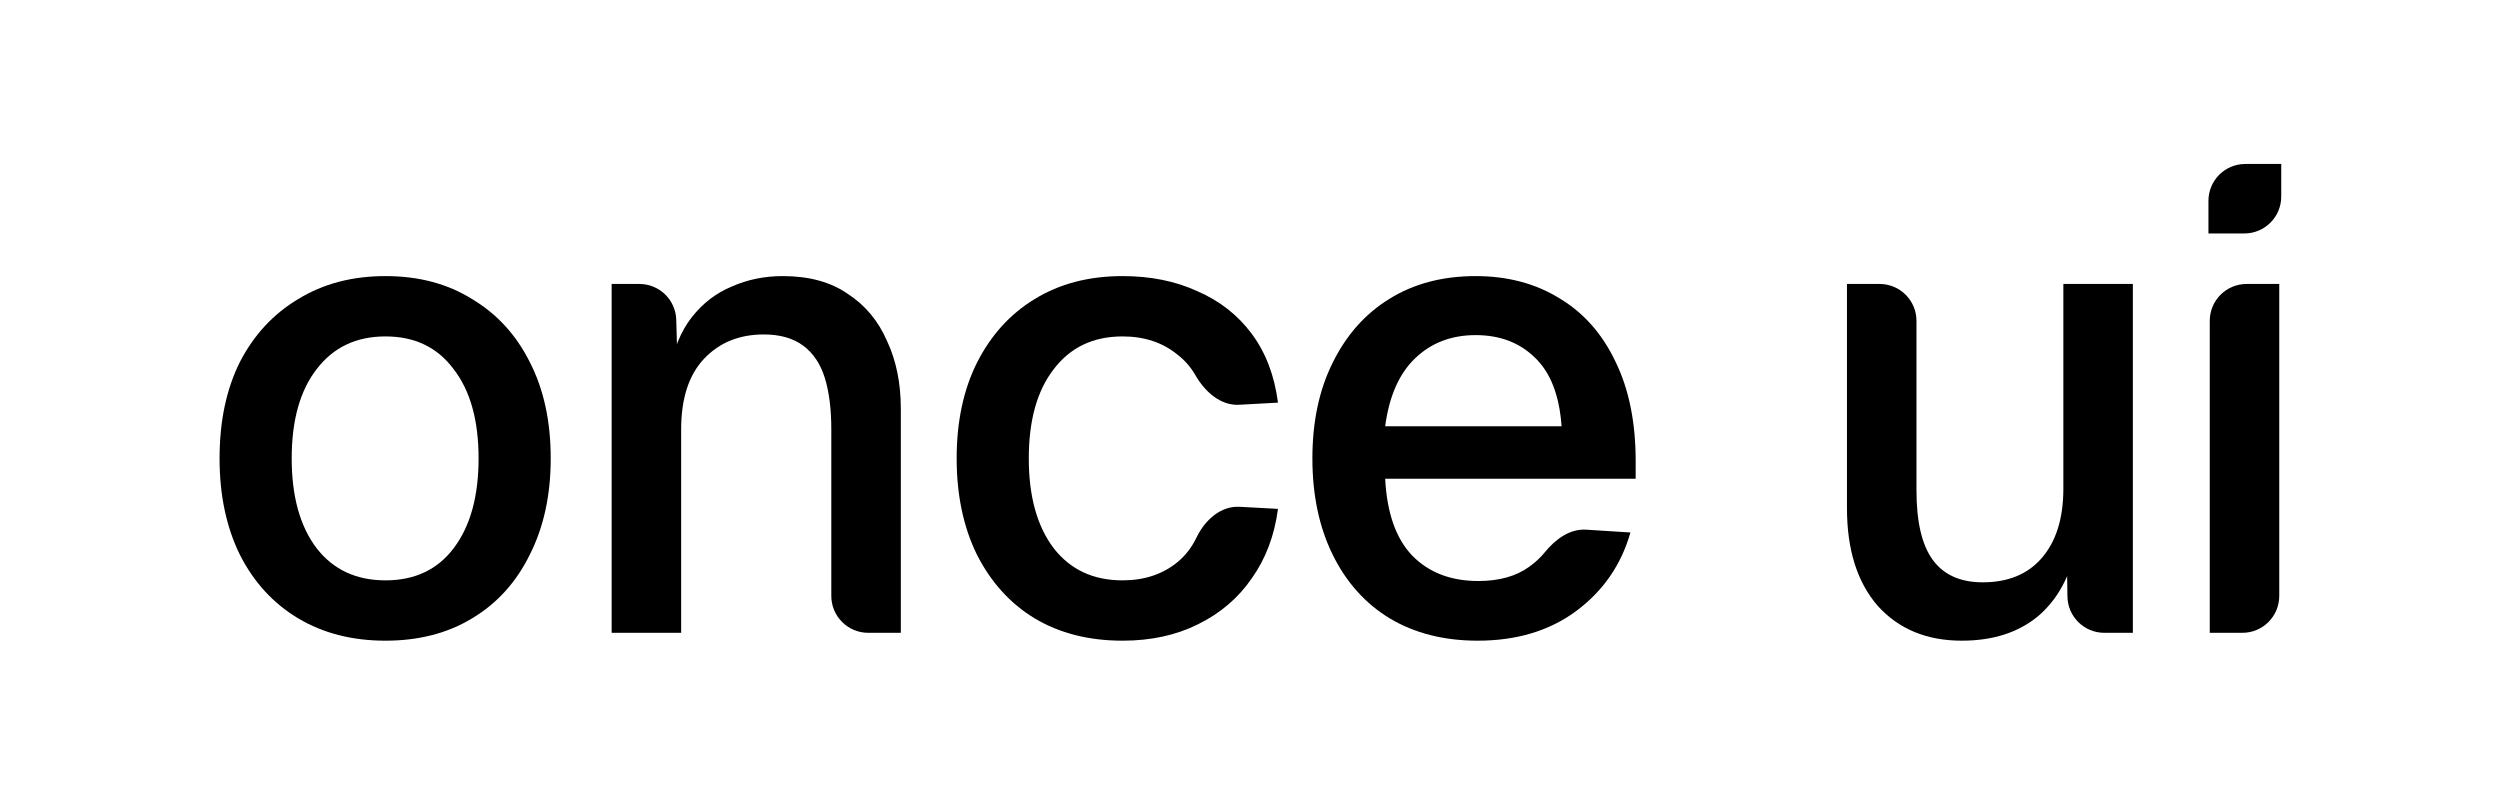
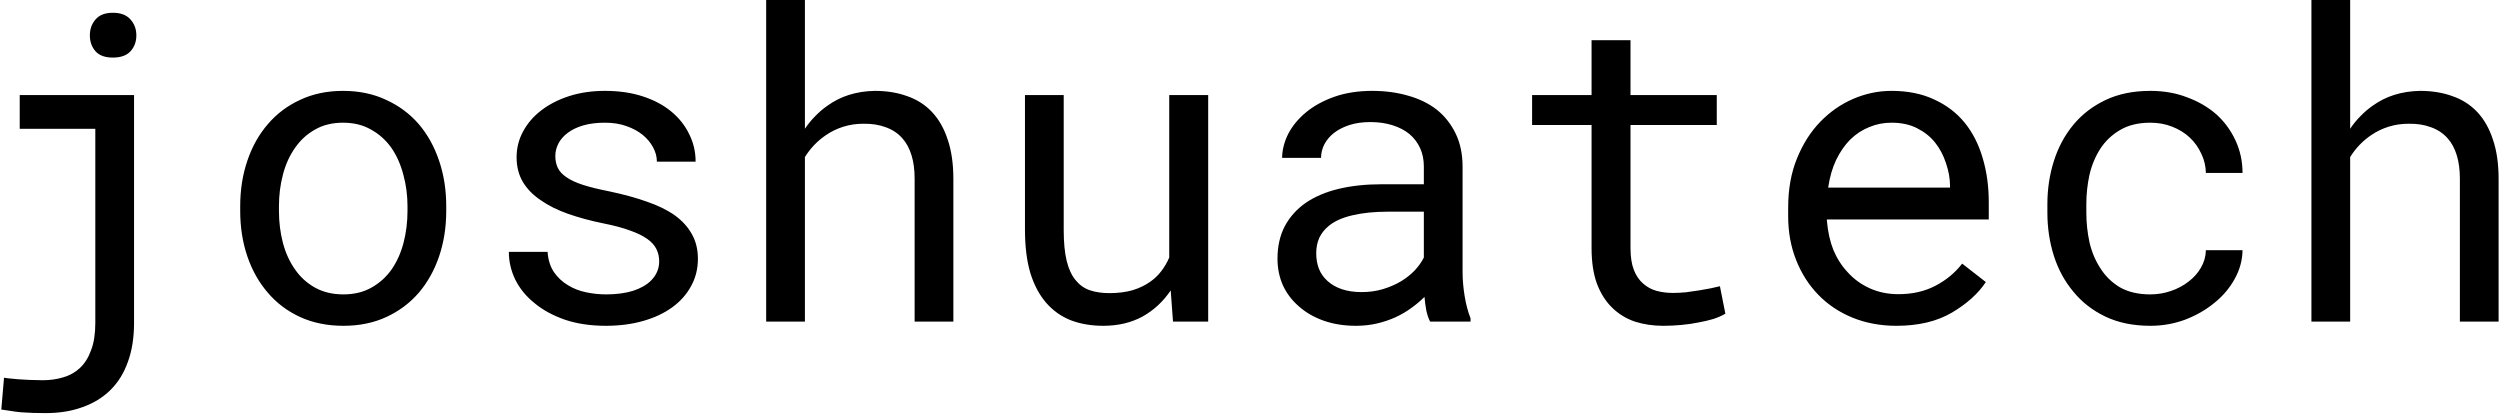
- <svg xmlns="http://www.w3.org/2000/svg" width="1830" height="589" viewBox="0 0 1830 589" fill="none">
-   <path d="M1617.54 463.22V234.86C1617.54 219.948 1629.62 207.86 1644.54 207.86H1668.42V436.22C1668.42 451.131 1656.33 463.22 1641.42 463.22H1617.54ZM1616.58 170.9V147.02C1616.58 132.108 1628.66 120.02 1643.58 120.02H1669.86V143.9C1669.86 158.811 1657.77 170.9 1642.86 170.9H1616.58Z" fill="black" />
-   <path d="M1435.98 468.979C1410.38 468.979 1389.9 460.499 1374.54 443.539C1359.5 426.259 1351.98 402.419 1351.98 372.019V207.859H1375.86C1390.77 207.859 1402.86 219.948 1402.86 234.859V359.059C1402.86 382.099 1406.86 399.059 1414.86 409.939C1422.86 420.819 1435.02 426.259 1451.34 426.259C1469.9 426.259 1484.3 420.339 1494.54 408.499C1505.1 396.339 1510.38 379.379 1510.38 357.619V207.859H1561.26V463.219H1540.35C1525.59 463.219 1513.57 451.367 1513.36 436.608L1512.78 396.499L1519.98 399.379C1515.5 421.779 1506.06 439.059 1491.66 451.219C1477.26 463.059 1458.7 468.979 1435.98 468.979Z" fill="black" />
-   <path d="M1081.63 468.98C1056.99 468.98 1035.55 463.54 1017.31 452.66C999.394 441.78 985.474 426.26 975.554 406.1C965.634 385.94 960.674 362.42 960.674 335.54C960.674 308.66 965.634 285.3 975.554 265.46C985.474 245.3 999.234 229.78 1016.83 218.9C1034.75 207.7 1055.87 202.1 1080.19 202.1C1103.55 202.1 1124.03 207.54 1141.63 218.42C1159.23 228.98 1172.83 244.34 1182.43 264.5C1192.35 284.66 1197.31 308.98 1197.31 337.46V350.42H1013.95C1015.23 375.38 1021.79 394.1 1033.63 406.58C1045.79 419.06 1061.95 425.3 1082.11 425.3C1097.47 425.3 1109.95 421.78 1119.55 414.74C1123.85 411.687 1127.61 408.184 1130.83 404.23C1138.47 394.849 1149.01 386.95 1161.08 387.718L1193.47 389.78C1186.75 413.46 1173.47 432.66 1153.63 447.38C1134.11 461.78 1110.11 468.98 1081.63 468.98ZM1013.95 312.02H1143.07C1141.47 289.3 1134.91 272.5 1123.39 261.62C1112.19 250.74 1097.79 245.3 1080.19 245.3C1062.27 245.3 1047.39 251.06 1035.55 262.58C1024.03 273.78 1016.83 290.26 1013.95 312.02Z" fill="black" />
-   <path d="M821.715 468.98C797.075 468.98 775.635 463.54 757.395 452.66C739.475 441.78 725.395 426.26 715.155 406.1C705.235 385.94 700.275 362.42 700.275 335.54C700.275 308.66 705.235 285.3 715.155 265.46C725.395 245.3 739.475 229.78 757.395 218.9C775.635 207.7 797.075 202.1 821.715 202.1C842.195 202.1 860.435 205.78 876.435 213.14C892.755 220.18 906.035 230.58 916.275 244.34C926.515 258.1 932.915 274.9 935.475 294.74L907.111 296.287C893.245 297.043 881.896 286.575 874.968 274.54C871.612 268.709 867.301 263.762 862.035 259.7C851.155 250.74 837.715 246.26 821.715 246.26C800.275 246.26 783.475 254.26 771.315 270.26C759.155 285.94 753.075 307.7 753.075 335.54C753.075 363.38 759.155 385.3 771.315 401.3C783.475 416.98 800.275 424.82 821.715 424.82C837.715 424.82 851.155 420.34 862.035 411.38C867.784 406.617 872.394 400.632 875.866 393.424C881.964 380.768 893.469 370.208 907.496 370.973L935.475 372.5C932.915 392.02 926.515 408.98 916.275 423.38C906.355 437.78 893.235 448.98 876.915 456.98C860.915 464.98 842.515 468.98 821.715 468.98Z" fill="black" />
-   <path d="M447.721 463.22V207.86H468.031C482.646 207.86 494.608 219.49 495.02 234.099L496.201 276.02L489.961 272.66C492.841 256.02 498.281 242.58 506.281 232.34C514.281 222.1 524.041 214.58 535.561 209.78C547.081 204.66 559.561 202.1 573.001 202.1C592.201 202.1 608.041 206.42 620.521 215.06C633.321 223.38 642.921 234.9 649.321 249.62C656.041 264.02 659.401 280.5 659.401 299.06V463.22H635.521C620.609 463.22 608.521 451.131 608.521 436.22V314.42C608.521 299.38 606.921 286.74 603.721 276.5C600.521 266.26 595.241 258.42 587.881 252.98C580.521 247.54 570.921 244.82 559.081 244.82C541.161 244.82 526.601 250.74 515.401 262.58C504.201 274.42 498.601 291.7 498.601 314.42V463.22H447.721Z" fill="black" />
-   <path d="M282.163 468.98C257.843 468.98 236.563 463.54 218.323 452.66C200.083 441.78 185.843 426.26 175.603 406.1C165.683 385.94 160.723 362.42 160.723 335.54C160.723 308.34 165.683 284.82 175.603 264.98C185.843 245.14 200.083 229.78 218.323 218.9C236.563 207.7 257.843 202.1 282.163 202.1C306.483 202.1 327.603 207.7 345.523 218.9C363.763 229.78 377.843 245.14 387.763 264.98C398.003 284.82 403.123 308.34 403.123 335.54C403.123 362.42 398.003 385.94 387.763 406.1C377.843 426.26 363.763 441.78 345.523 452.66C327.603 463.54 306.483 468.98 282.163 468.98ZM282.163 424.82C303.603 424.82 320.243 416.98 332.083 401.3C344.243 385.3 350.323 363.38 350.323 335.54C350.323 307.7 344.243 285.94 332.083 270.26C320.243 254.26 303.603 246.26 282.163 246.26C260.723 246.26 243.923 254.26 231.763 270.26C219.603 285.94 213.523 307.7 213.523 335.54C213.523 363.38 219.603 385.3 231.763 401.3C243.923 416.98 260.723 424.82 282.163 424.82Z" fill="black" />
+ <svg xmlns="http://www.w3.org/2000/svg" width="583" height="97" viewBox="0 0 583 97" fill="none">
+   <path d="M4.6 22.168H31.26V75.342C31.26 78.727 30.788 81.722 29.844 84.326C28.932 86.93 27.598 89.111 25.84 90.869C24.049 92.659 21.869 94.01 19.297 94.922C16.758 95.866 13.861 96.338 10.605 96.338C9.596 96.338 8.62 96.322 7.676 96.289C6.732 96.257 5.804 96.208 4.893 96.143C4.144 96.078 3.395 95.98 2.646 95.85C1.898 95.752 1.117 95.638 0.303 95.508L0.938 88.086C1.491 88.184 2.191 88.265 3.037 88.33C3.883 88.428 4.746 88.493 5.625 88.525C6.471 88.591 7.285 88.623 8.066 88.623C8.88 88.656 9.515 88.672 9.971 88.672C11.663 88.672 13.258 88.444 14.756 87.988C16.253 87.565 17.555 86.833 18.662 85.791C19.769 84.749 20.631 83.366 21.25 81.641C21.901 79.948 22.227 77.848 22.227 75.342V30.029H4.6V22.168ZM20.957 8.252C20.957 6.787 21.396 5.55 22.275 4.541C23.154 3.499 24.505 2.979 26.328 2.979C28.151 2.979 29.518 3.499 30.43 4.541C31.341 5.55 31.797 6.787 31.797 8.252C31.797 9.717 31.341 10.954 30.43 11.963C29.518 12.94 28.151 13.428 26.328 13.428C24.505 13.428 23.154 12.94 22.275 11.963C21.396 10.954 20.957 9.717 20.957 8.252ZM56.016 48.096C56.016 44.287 56.569 40.755 57.676 37.5C58.783 34.212 60.378 31.364 62.461 28.955C64.512 26.546 67.018 24.658 69.981 23.291C72.943 21.891 76.279 21.191 79.99 21.191C83.734 21.191 87.087 21.891 90.049 23.291C93.044 24.658 95.583 26.546 97.666 28.955C99.717 31.364 101.296 34.212 102.402 37.5C103.509 40.755 104.062 44.287 104.062 48.096V49.17C104.062 52.978 103.509 56.51 102.402 59.766C101.296 63.021 99.717 65.853 97.666 68.262C95.583 70.671 93.06 72.559 90.098 73.926C87.135 75.293 83.799 75.977 80.088 75.977C76.344 75.977 72.975 75.293 69.981 73.926C67.018 72.559 64.512 70.671 62.461 68.262C60.378 65.853 58.783 63.021 57.676 59.766C56.569 56.51 56.016 52.978 56.016 49.17V48.096ZM65.049 49.17C65.049 51.774 65.358 54.264 65.977 56.641C66.595 58.984 67.539 61.051 68.809 62.842C70.046 64.632 71.608 66.048 73.496 67.09C75.384 68.132 77.581 68.652 80.088 68.652C82.562 68.652 84.727 68.132 86.582 67.09C88.47 66.048 90.049 64.632 91.318 62.842C92.555 61.051 93.483 58.984 94.102 56.641C94.72 54.264 95.029 51.774 95.029 49.17V48.096C95.029 45.524 94.704 43.066 94.053 40.723C93.434 38.346 92.507 36.263 91.269 34.473C90 32.682 88.421 31.266 86.533 30.225C84.678 29.15 82.497 28.613 79.99 28.613C77.484 28.613 75.303 29.15 73.447 30.225C71.592 31.266 70.046 32.682 68.809 34.473C67.539 36.263 66.595 38.346 65.977 40.723C65.358 43.066 65.049 45.524 65.049 48.096V49.17ZM153.721 60.986C153.721 59.912 153.509 58.952 153.086 58.105C152.663 57.227 151.947 56.429 150.938 55.713C149.928 54.997 148.594 54.346 146.934 53.76C145.273 53.141 143.206 52.588 140.732 52.1C137.705 51.481 134.938 50.732 132.432 49.853C129.958 48.975 127.842 47.917 126.084 46.68C124.294 45.475 122.91 44.059 121.934 42.432C120.957 40.772 120.469 38.851 120.469 36.67C120.469 34.522 120.973 32.52 121.982 30.664C122.992 28.776 124.408 27.132 126.23 25.732C128.053 24.333 130.218 23.226 132.725 22.412C135.264 21.598 138.047 21.191 141.074 21.191C144.329 21.191 147.259 21.615 149.863 22.461C152.467 23.307 154.681 24.479 156.504 25.977C158.327 27.474 159.727 29.232 160.703 31.25C161.712 33.236 162.217 35.384 162.217 37.695H153.184C153.184 36.556 152.891 35.449 152.305 34.375C151.719 33.268 150.905 32.292 149.863 31.445C148.822 30.599 147.552 29.915 146.055 29.395C144.59 28.874 142.93 28.613 141.074 28.613C139.154 28.613 137.461 28.825 135.996 29.248C134.564 29.671 133.376 30.241 132.432 30.957C131.455 31.673 130.723 32.503 130.234 33.447C129.746 34.391 129.502 35.368 129.502 36.377C129.502 37.419 129.697 38.346 130.088 39.16C130.479 39.974 131.162 40.706 132.139 41.357C133.083 42.008 134.352 42.594 135.947 43.115C137.575 43.636 139.626 44.141 142.1 44.629C145.355 45.312 148.268 46.11 150.84 47.022C153.411 47.9 155.576 48.958 157.334 50.195C159.092 51.465 160.426 52.93 161.338 54.59C162.282 56.25 162.754 58.171 162.754 60.352C162.754 62.695 162.217 64.828 161.143 66.748C160.101 68.669 158.636 70.312 156.748 71.68C154.86 73.047 152.598 74.105 149.961 74.853C147.324 75.602 144.443 75.977 141.318 75.977C137.738 75.977 134.548 75.505 131.748 74.561C128.949 73.584 126.589 72.298 124.668 70.703C122.715 69.141 121.217 67.318 120.176 65.234C119.167 63.151 118.662 60.986 118.662 58.74H127.695C127.826 60.596 128.314 62.158 129.16 63.428C130.039 64.697 131.13 65.723 132.432 66.504C133.701 67.285 135.117 67.838 136.68 68.164C138.242 68.49 139.788 68.652 141.318 68.652C143.727 68.652 145.827 68.376 147.617 67.822C149.408 67.236 150.807 66.439 151.816 65.43C152.435 64.811 152.907 64.128 153.232 63.379C153.558 62.63 153.721 61.833 153.721 60.986ZM187.705 30.029C188.421 28.955 189.219 27.979 190.098 27.1C190.977 26.188 191.904 25.391 192.881 24.707C194.443 23.568 196.152 22.705 198.008 22.119C199.896 21.533 201.898 21.224 204.014 21.191C206.781 21.191 209.287 21.598 211.533 22.412C213.812 23.193 215.749 24.43 217.344 26.123C218.939 27.816 220.16 29.964 221.006 32.568C221.885 35.14 222.324 38.2 222.324 41.748V75H213.291V41.65C213.291 39.567 213.047 37.744 212.559 36.182C212.07 34.587 211.354 33.268 210.41 32.227C209.401 31.087 208.132 30.241 206.602 29.688C205.072 29.102 203.314 28.825 201.328 28.857C199.701 28.857 198.154 29.085 196.689 29.541C195.225 29.997 193.874 30.648 192.637 31.494C191.66 32.145 190.749 32.91 189.902 33.789C189.089 34.635 188.356 35.579 187.705 36.621V75H178.672V0H187.705V30.029ZM273.545 75L273.008 67.725C271.25 70.329 269.053 72.363 266.416 73.828C263.779 75.26 260.736 75.977 257.285 75.977C254.518 75.977 252.012 75.553 249.766 74.707C247.52 73.828 245.599 72.477 244.004 70.654C242.409 68.831 241.172 66.52 240.293 63.721C239.447 60.889 239.023 57.503 239.023 53.565V22.168H248.057V53.662C248.057 56.527 248.285 58.903 248.74 60.791C249.196 62.679 249.88 64.176 250.791 65.283C251.702 66.422 252.809 67.22 254.111 67.676C255.446 68.132 256.976 68.359 258.701 68.359C260.719 68.359 262.526 68.132 264.121 67.676C265.716 67.188 267.1 66.52 268.271 65.674C269.248 64.99 270.094 64.176 270.811 63.232C271.559 62.256 272.178 61.198 272.666 60.059V22.168H281.748V75H273.545ZM333.506 75C333.148 74.316 332.855 73.47 332.627 72.461C332.432 71.419 332.285 70.345 332.188 69.238C331.276 70.15 330.251 71.012 329.111 71.826C328.005 72.64 326.784 73.356 325.449 73.975C324.082 74.593 322.633 75.081 321.104 75.439C319.574 75.797 317.946 75.977 316.221 75.977C313.421 75.977 310.882 75.57 308.604 74.756C306.357 73.942 304.453 72.835 302.891 71.436C301.296 70.068 300.059 68.441 299.18 66.553C298.333 64.632 297.91 62.565 297.91 60.352C297.91 57.454 298.48 54.915 299.619 52.734C300.791 50.553 302.435 48.73 304.551 47.266C306.667 45.833 309.206 44.759 312.168 44.043C315.163 43.327 318.499 42.969 322.178 42.969H332.041V38.818C332.041 37.223 331.748 35.791 331.162 34.522C330.576 33.252 329.746 32.161 328.672 31.25C327.598 30.371 326.279 29.688 324.717 29.199C323.187 28.711 321.462 28.467 319.541 28.467C317.751 28.467 316.139 28.695 314.707 29.15C313.307 29.606 312.119 30.208 311.143 30.957C310.166 31.706 309.401 32.601 308.848 33.643C308.327 34.652 308.066 35.71 308.066 36.816H298.984C299.017 34.896 299.505 33.008 300.449 31.152C301.426 29.297 302.826 27.62 304.648 26.123C306.439 24.658 308.62 23.47 311.191 22.559C313.796 21.647 316.742 21.191 320.029 21.191C323.024 21.191 325.807 21.566 328.379 22.314C330.951 23.031 333.18 24.121 335.068 25.586C336.924 27.083 338.389 28.939 339.463 31.152C340.537 33.366 341.074 35.954 341.074 38.916V63.477C341.074 65.234 341.237 67.106 341.562 69.092C341.888 71.045 342.344 72.754 342.93 74.219V75H333.506ZM317.539 68.115C319.297 68.115 320.941 67.887 322.471 67.432C324.001 66.976 325.4 66.374 326.67 65.625C327.907 64.876 328.981 64.03 329.893 63.086C330.804 62.109 331.52 61.1 332.041 60.059V49.365H323.643C320.518 49.365 317.783 49.642 315.439 50.195C313.128 50.716 311.289 51.53 309.922 52.637C308.945 53.418 308.197 54.346 307.676 55.42C307.188 56.494 306.943 57.715 306.943 59.082C306.943 60.384 307.155 61.589 307.578 62.695C308.034 63.802 308.701 64.746 309.58 65.527C310.459 66.341 311.566 66.976 312.9 67.432C314.235 67.887 315.781 68.115 317.539 68.115ZM380.234 9.375V22.168H400.352V29.15H380.234V57.861C380.234 59.912 380.495 61.605 381.016 62.94C381.536 64.274 382.253 65.332 383.164 66.113C384.076 66.927 385.117 67.497 386.289 67.822C387.493 68.148 388.763 68.311 390.098 68.311C391.074 68.311 392.083 68.262 393.125 68.164C394.167 68.034 395.192 67.887 396.201 67.725C397.178 67.562 398.089 67.399 398.936 67.236C399.814 67.041 400.531 66.878 401.084 66.748L402.354 73.144C401.605 73.6 400.693 74.007 399.619 74.365C398.545 74.691 397.373 74.967 396.104 75.195C394.834 75.456 393.483 75.651 392.051 75.781C390.651 75.912 389.251 75.977 387.852 75.977C385.508 75.977 383.311 75.651 381.26 75C379.242 74.316 377.484 73.242 375.986 71.777C374.489 70.345 373.301 68.49 372.422 66.211C371.576 63.9 371.152 61.117 371.152 57.861V29.15H357.285V22.168H371.152V9.375H380.234ZM442.246 75.977C438.535 75.977 435.117 75.342 431.992 74.072C428.9 72.803 426.247 71.029 424.033 68.75C421.82 66.471 420.094 63.77 418.857 60.645C417.62 57.52 417.002 54.118 417.002 50.44V48.389C417.002 44.124 417.686 40.316 419.053 36.963C420.42 33.578 422.243 30.713 424.521 28.369C426.768 26.058 429.323 24.284 432.188 23.047C435.085 21.81 438.047 21.191 441.074 21.191C444.883 21.191 448.203 21.859 451.035 23.193C453.9 24.495 456.276 26.302 458.164 28.613C460.052 30.957 461.452 33.708 462.363 36.865C463.307 40.023 463.779 43.441 463.779 47.119V51.172H426.035V51.514C426.263 54.085 426.768 56.348 427.549 58.301C428.363 60.254 429.469 61.979 430.869 63.477C432.301 65.072 434.027 66.325 436.045 67.236C438.063 68.148 440.293 68.603 442.734 68.603C445.957 68.603 448.822 67.953 451.328 66.65C453.835 65.348 455.918 63.623 457.578 61.475L463.096 65.772C461.338 68.441 458.701 70.817 455.186 72.9C451.702 74.951 447.389 75.977 442.246 75.977ZM441.074 28.613C439.251 28.613 437.526 28.955 435.898 29.639C434.271 30.29 432.806 31.25 431.504 32.52C430.202 33.822 429.095 35.417 428.184 37.305C427.305 39.16 426.686 41.309 426.328 43.75H454.746V43.31C454.746 41.683 454.437 39.941 453.818 38.086C453.2 36.198 452.337 34.57 451.23 33.203C450.124 31.836 448.724 30.729 447.031 29.883C445.371 29.037 443.385 28.613 441.074 28.613ZM501.475 68.652C503.102 68.652 504.681 68.392 506.211 67.871C507.773 67.35 509.157 66.618 510.361 65.674C511.566 64.762 512.526 63.688 513.242 62.451C513.991 61.182 514.382 59.815 514.414 58.35H522.959C522.926 60.693 522.308 62.94 521.104 65.088C519.932 67.204 518.353 69.059 516.367 70.654C514.382 72.282 512.103 73.584 509.531 74.561C506.96 75.505 504.274 75.977 501.475 75.977C497.471 75.977 493.971 75.26 490.977 73.828C487.982 72.396 485.492 70.459 483.506 68.018C481.488 65.609 479.974 62.825 478.965 59.668C477.956 56.478 477.451 53.125 477.451 49.609V47.559C477.451 44.075 477.956 40.739 478.965 37.549C479.974 34.359 481.488 31.543 483.506 29.102C485.492 26.693 487.982 24.772 490.977 23.34C493.971 21.908 497.471 21.191 501.475 21.191C504.6 21.191 507.464 21.696 510.068 22.705C512.705 23.682 514.984 25.016 516.904 26.709C518.792 28.434 520.273 30.469 521.348 32.812C522.422 35.156 522.959 37.663 522.959 40.332H514.414C514.382 38.737 514.023 37.24 513.34 35.84C512.689 34.408 511.794 33.154 510.654 32.08C509.515 31.006 508.148 30.16 506.553 29.541C504.99 28.922 503.298 28.613 501.475 28.613C498.675 28.613 496.315 29.183 494.395 30.322C492.507 31.429 490.977 32.878 489.805 34.668C488.633 36.491 487.786 38.525 487.266 40.772C486.777 43.018 486.533 45.28 486.533 47.559V49.609C486.533 51.921 486.777 54.215 487.266 56.494C487.786 58.74 488.633 60.758 489.805 62.549C490.944 64.372 492.458 65.853 494.346 66.992C496.266 68.099 498.643 68.652 501.475 68.652ZM548.057 30.029C548.773 28.955 549.57 27.979 550.449 27.1C551.328 26.188 552.256 25.391 553.232 24.707C554.795 23.568 556.504 22.705 558.359 22.119C560.247 21.533 562.249 21.224 564.365 21.191C567.132 21.191 569.639 21.598 571.885 22.412C574.163 23.193 576.1 24.43 577.695 26.123C579.29 27.816 580.511 29.964 581.357 32.568C582.236 35.14 582.676 38.2 582.676 41.748V75H573.643V41.65C573.643 39.567 573.398 37.744 572.91 36.182C572.422 34.587 571.706 33.268 570.762 32.227C569.753 31.087 568.483 30.241 566.953 29.688C565.423 29.102 563.665 28.825 561.68 28.857C560.052 28.857 558.506 29.085 557.041 29.541C555.576 29.997 554.225 30.648 552.988 31.494C552.012 32.145 551.1 32.91 550.254 33.789C549.44 34.635 548.708 35.579 548.057 36.621V75H539.023V0H548.057V30.029Z" fill="black" />
</svg>
